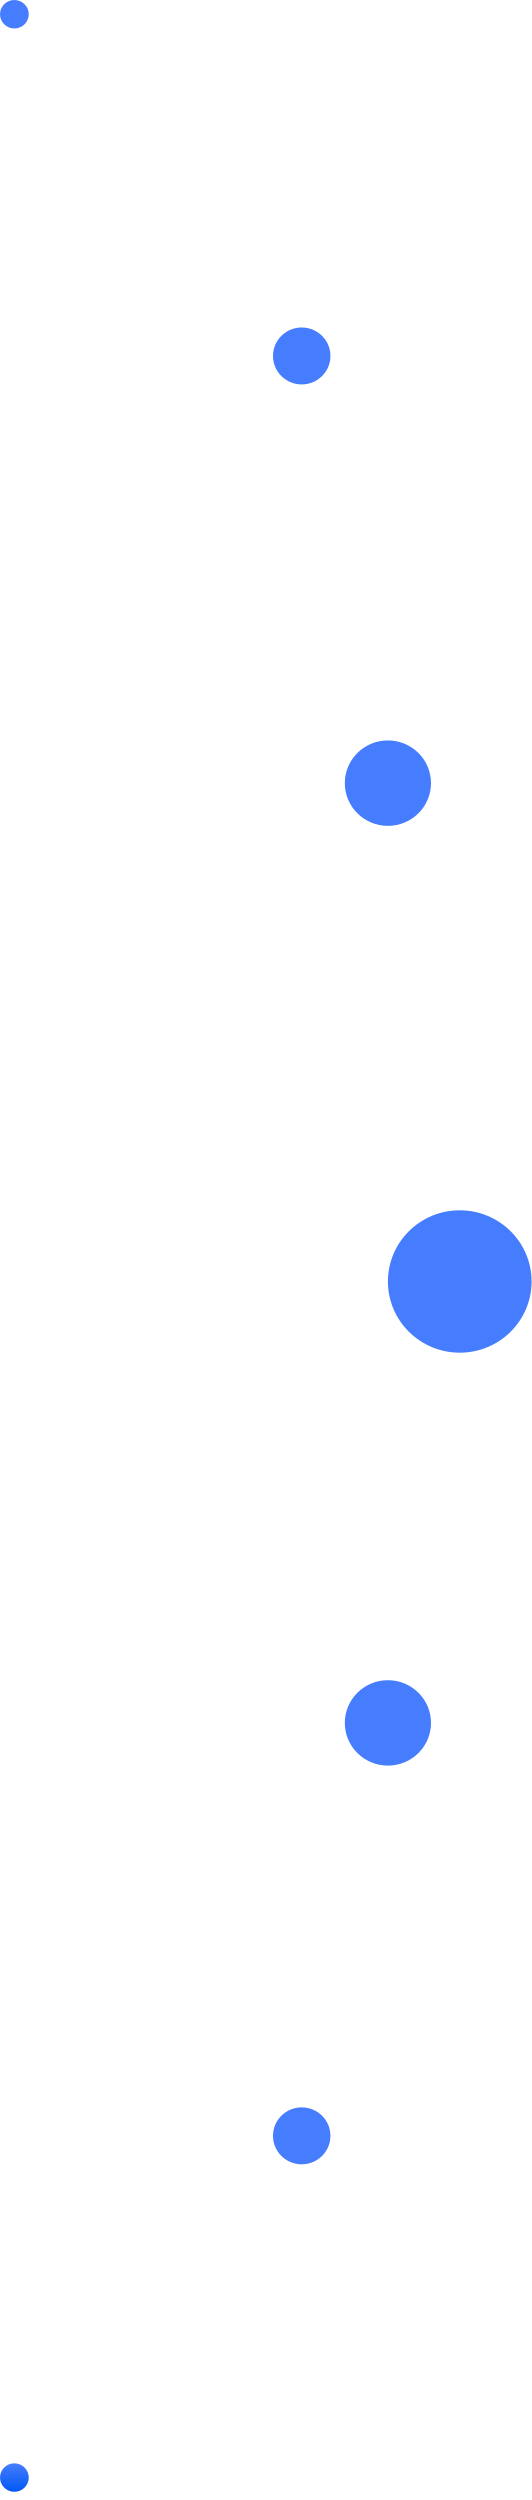
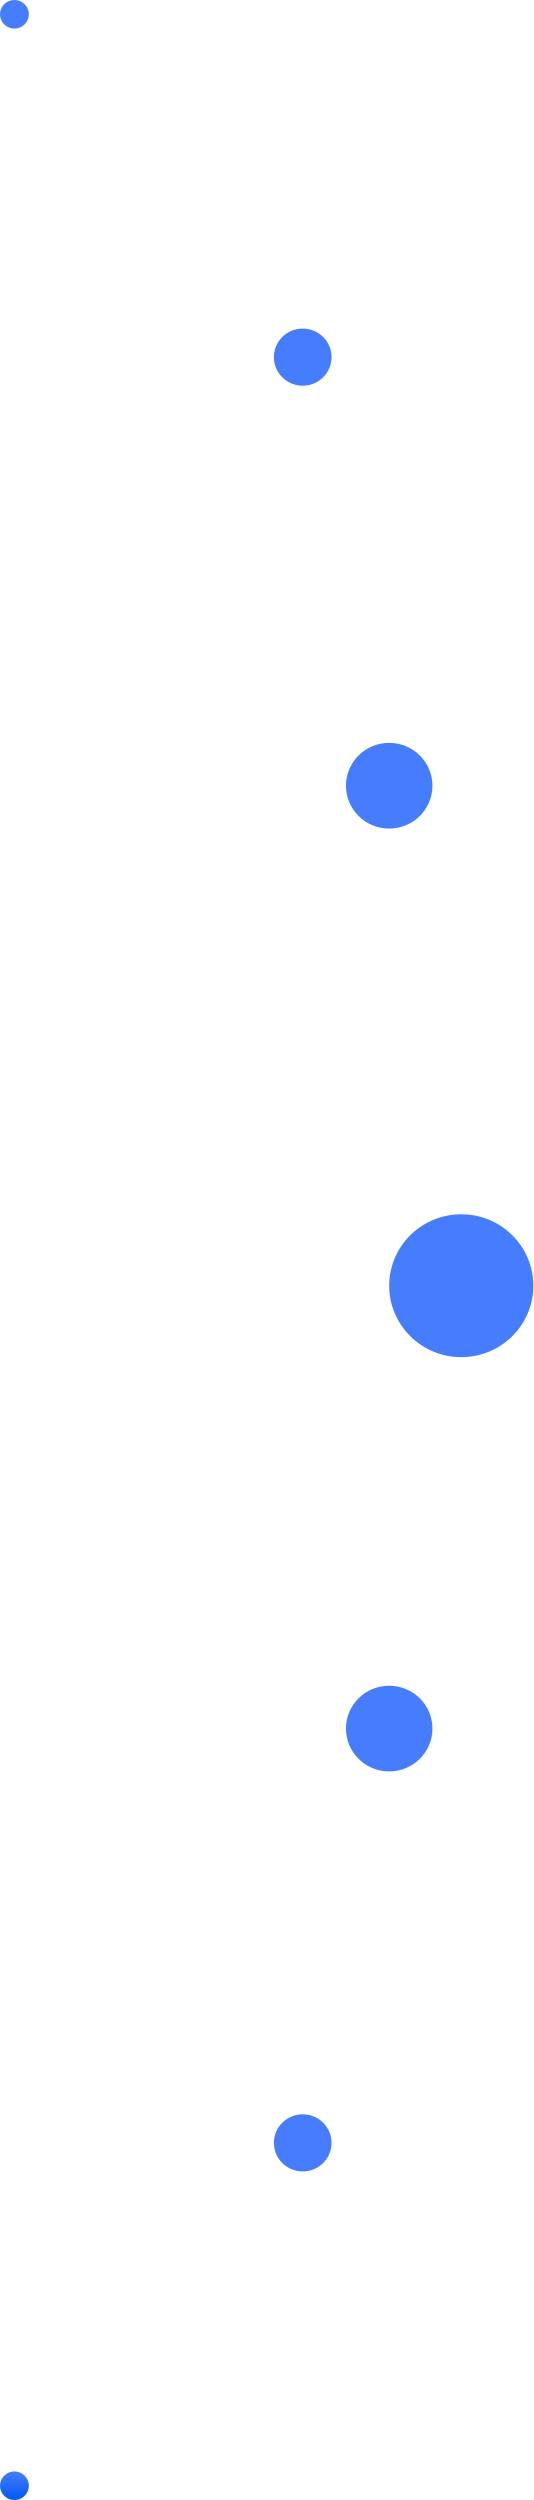
- <svg xmlns="http://www.w3.org/2000/svg" width="37" height="174" viewBox="0 0 37 174" fill="none">
-   <path d="M36.998 89.192C36.998 91.928 34.76 94.147 31.999 94.147C29.238 94.147 26.999 91.928 26.999 89.192C26.999 86.455 29.238 84.237 31.999 84.237C34.76 84.237 36.998 86.455 36.998 89.192Z" fill="url(#paint0_linear_863_637)" />
-   <path d="M29.998 54.507C29.998 56.149 28.655 57.48 26.999 57.48C25.342 57.48 23.999 56.149 23.999 54.507C23.999 52.865 25.342 51.533 26.999 51.533C28.655 51.533 29.998 52.865 29.998 54.507Z" fill="url(#paint1_linear_863_637)" />
-   <path d="M29.998 119.914C29.998 121.556 28.655 122.887 26.999 122.887C25.342 122.887 23.999 121.556 23.999 119.914C23.999 118.272 25.342 116.941 26.999 116.941C28.655 116.941 29.998 118.272 29.998 119.914Z" fill="url(#paint2_linear_863_637)" />
-   <path d="M22.999 24.775C22.999 25.87 22.104 26.757 20.999 26.757C19.895 26.757 19 25.87 19 24.775C19 23.681 19.895 22.793 20.999 22.793C22.104 22.793 22.999 23.681 22.999 24.775Z" fill="url(#paint3_linear_863_637)" />
-   <path d="M22.999 148.654C22.999 149.749 22.104 150.636 20.999 150.636C19.895 150.636 19 149.749 19 148.654C19 147.559 19.895 146.672 20.999 146.672C22.104 146.672 22.999 147.559 22.999 148.654Z" fill="url(#paint4_linear_863_637)" />
-   <path d="M2 0.991C2 1.538 1.552 1.982 1 1.982C0.448 1.982 0 1.538 0 0.991C0 0.444 0.448 0 1 0C1.552 0 2 0.444 2 0.991Z" fill="url(#paint5_linear_863_637)" />
-   <path d="M2 172.438C2 172.985 1.552 173.429 1 173.429C0.448 173.429 0 172.985 0 172.438C0 171.89 0.448 171.447 1 171.447C1.552 171.447 2 171.89 2 172.438Z" fill="url(#paint6_linear_863_637)" />
+ <svg xmlns="http://www.w3.org/2000/svg" preserveAspectRatio="none" width="100%" height="100%" overflow="visible" style="display: block;" viewBox="0 0 36.975 173.319" fill="none">
+   <g id="Vector">
+     <path d="M36.975 89.135C36.975 91.87 34.738 94.087 31.979 94.087C29.219 94.087 26.982 91.87 26.982 89.135C26.982 86.4 29.219 84.183 31.979 84.183C34.738 84.183 36.975 86.4 36.975 89.135Z" fill="url(#paint0_linear_0_5)" />
+     <path d="M29.98 54.472C29.98 56.113 28.637 57.443 26.982 57.443C25.326 57.443 23.984 56.113 23.984 54.472C23.984 52.831 25.326 51.501 26.982 51.501C28.637 51.501 29.98 52.831 29.98 54.472Z" fill="url(#paint1_linear_0_5)" />
+     <path d="M29.98 119.838C29.98 121.479 28.637 122.809 26.982 122.809C25.326 122.809 23.984 121.479 23.984 119.838C23.984 118.197 25.326 116.867 26.982 116.867C28.637 116.867 29.98 118.197 29.98 119.838Z" fill="url(#paint2_linear_0_5)" />
+     <path d="M22.985 24.76C22.985 25.854 22.09 26.74 20.986 26.74C19.882 26.74 18.988 25.854 18.988 24.76C18.988 23.666 19.882 22.779 20.986 22.779C22.09 22.779 22.985 23.666 22.985 24.76Z" fill="url(#paint3_linear_0_5)" />
+     <path d="M22.985 148.56C22.985 149.654 22.09 150.541 20.986 150.541C19.882 150.541 18.988 149.654 18.988 148.56C18.988 147.466 19.882 146.579 20.986 146.579C22.09 146.579 22.985 147.466 22.985 148.56Z" fill="url(#paint4_linear_0_5)" />
+     <path d="M1.999 0.99C1.999 1.537 1.551 1.981 0.999 1.981C0.447 1.981 0 1.537 0 0.99C0 0.443 0.447 0 0.999 0C1.551 0 1.999 0.443 1.999 0.99Z" fill="url(#paint5_linear_0_5)" />
+     <path d="M1.999 172.329C1.999 172.876 1.551 173.319 0.999 173.319C0.447 173.319 0 172.876 0 172.329C0 171.782 0.447 171.338 0.999 171.338C1.551 171.338 1.999 171.782 1.999 172.329Z" fill="url(#paint6_linear_0_5)" />
+   </g>
  <defs>
-     <linearGradient id="paint0_linear_863_637" x1="1.004" y1="171.446" x2="1.004" y2="173.429" gradientUnits="userSpaceOnUse">
+     <linearGradient id="paint0_linear_0_5" x1="1.003" y1="171.338" x2="1.003" y2="173.319" gradientUnits="userSpaceOnUse">
      <stop stop-color="#467DFE" />
      <stop offset="1" stop-color="#0058F4" />
    </linearGradient>
-     <linearGradient id="paint1_linear_863_637" x1="1.004" y1="171.446" x2="1.004" y2="173.429" gradientUnits="userSpaceOnUse">
+     <linearGradient id="paint1_linear_0_5" x1="1.003" y1="171.338" x2="1.003" y2="173.319" gradientUnits="userSpaceOnUse">
      <stop stop-color="#467DFE" />
      <stop offset="1" stop-color="#0058F4" />
    </linearGradient>
-     <linearGradient id="paint2_linear_863_637" x1="1.004" y1="171.446" x2="1.004" y2="173.429" gradientUnits="userSpaceOnUse">
+     <linearGradient id="paint2_linear_0_5" x1="1.003" y1="171.338" x2="1.003" y2="173.319" gradientUnits="userSpaceOnUse">
      <stop stop-color="#467DFE" />
      <stop offset="1" stop-color="#0058F4" />
    </linearGradient>
-     <linearGradient id="paint3_linear_863_637" x1="1.004" y1="171.446" x2="1.004" y2="173.429" gradientUnits="userSpaceOnUse">
+     <linearGradient id="paint3_linear_0_5" x1="1.003" y1="171.338" x2="1.003" y2="173.319" gradientUnits="userSpaceOnUse">
      <stop stop-color="#467DFE" />
      <stop offset="1" stop-color="#0058F4" />
    </linearGradient>
-     <linearGradient id="paint4_linear_863_637" x1="1.004" y1="171.446" x2="1.004" y2="173.429" gradientUnits="userSpaceOnUse">
+     <linearGradient id="paint4_linear_0_5" x1="1.003" y1="171.338" x2="1.003" y2="173.319" gradientUnits="userSpaceOnUse">
      <stop stop-color="#467DFE" />
      <stop offset="1" stop-color="#0058F4" />
    </linearGradient>
-     <linearGradient id="paint5_linear_863_637" x1="1.004" y1="171.446" x2="1.004" y2="173.429" gradientUnits="userSpaceOnUse">
+     <linearGradient id="paint5_linear_0_5" x1="1.003" y1="171.338" x2="1.003" y2="173.319" gradientUnits="userSpaceOnUse">
      <stop stop-color="#467DFE" />
      <stop offset="1" stop-color="#0058F4" />
    </linearGradient>
-     <linearGradient id="paint6_linear_863_637" x1="1.004" y1="171.446" x2="1.004" y2="173.429" gradientUnits="userSpaceOnUse">
+     <linearGradient id="paint6_linear_0_5" x1="1.003" y1="171.338" x2="1.003" y2="173.319" gradientUnits="userSpaceOnUse">
      <stop stop-color="#467DFE" />
      <stop offset="1" stop-color="#0058F4" />
    </linearGradient>
  </defs>
</svg>
